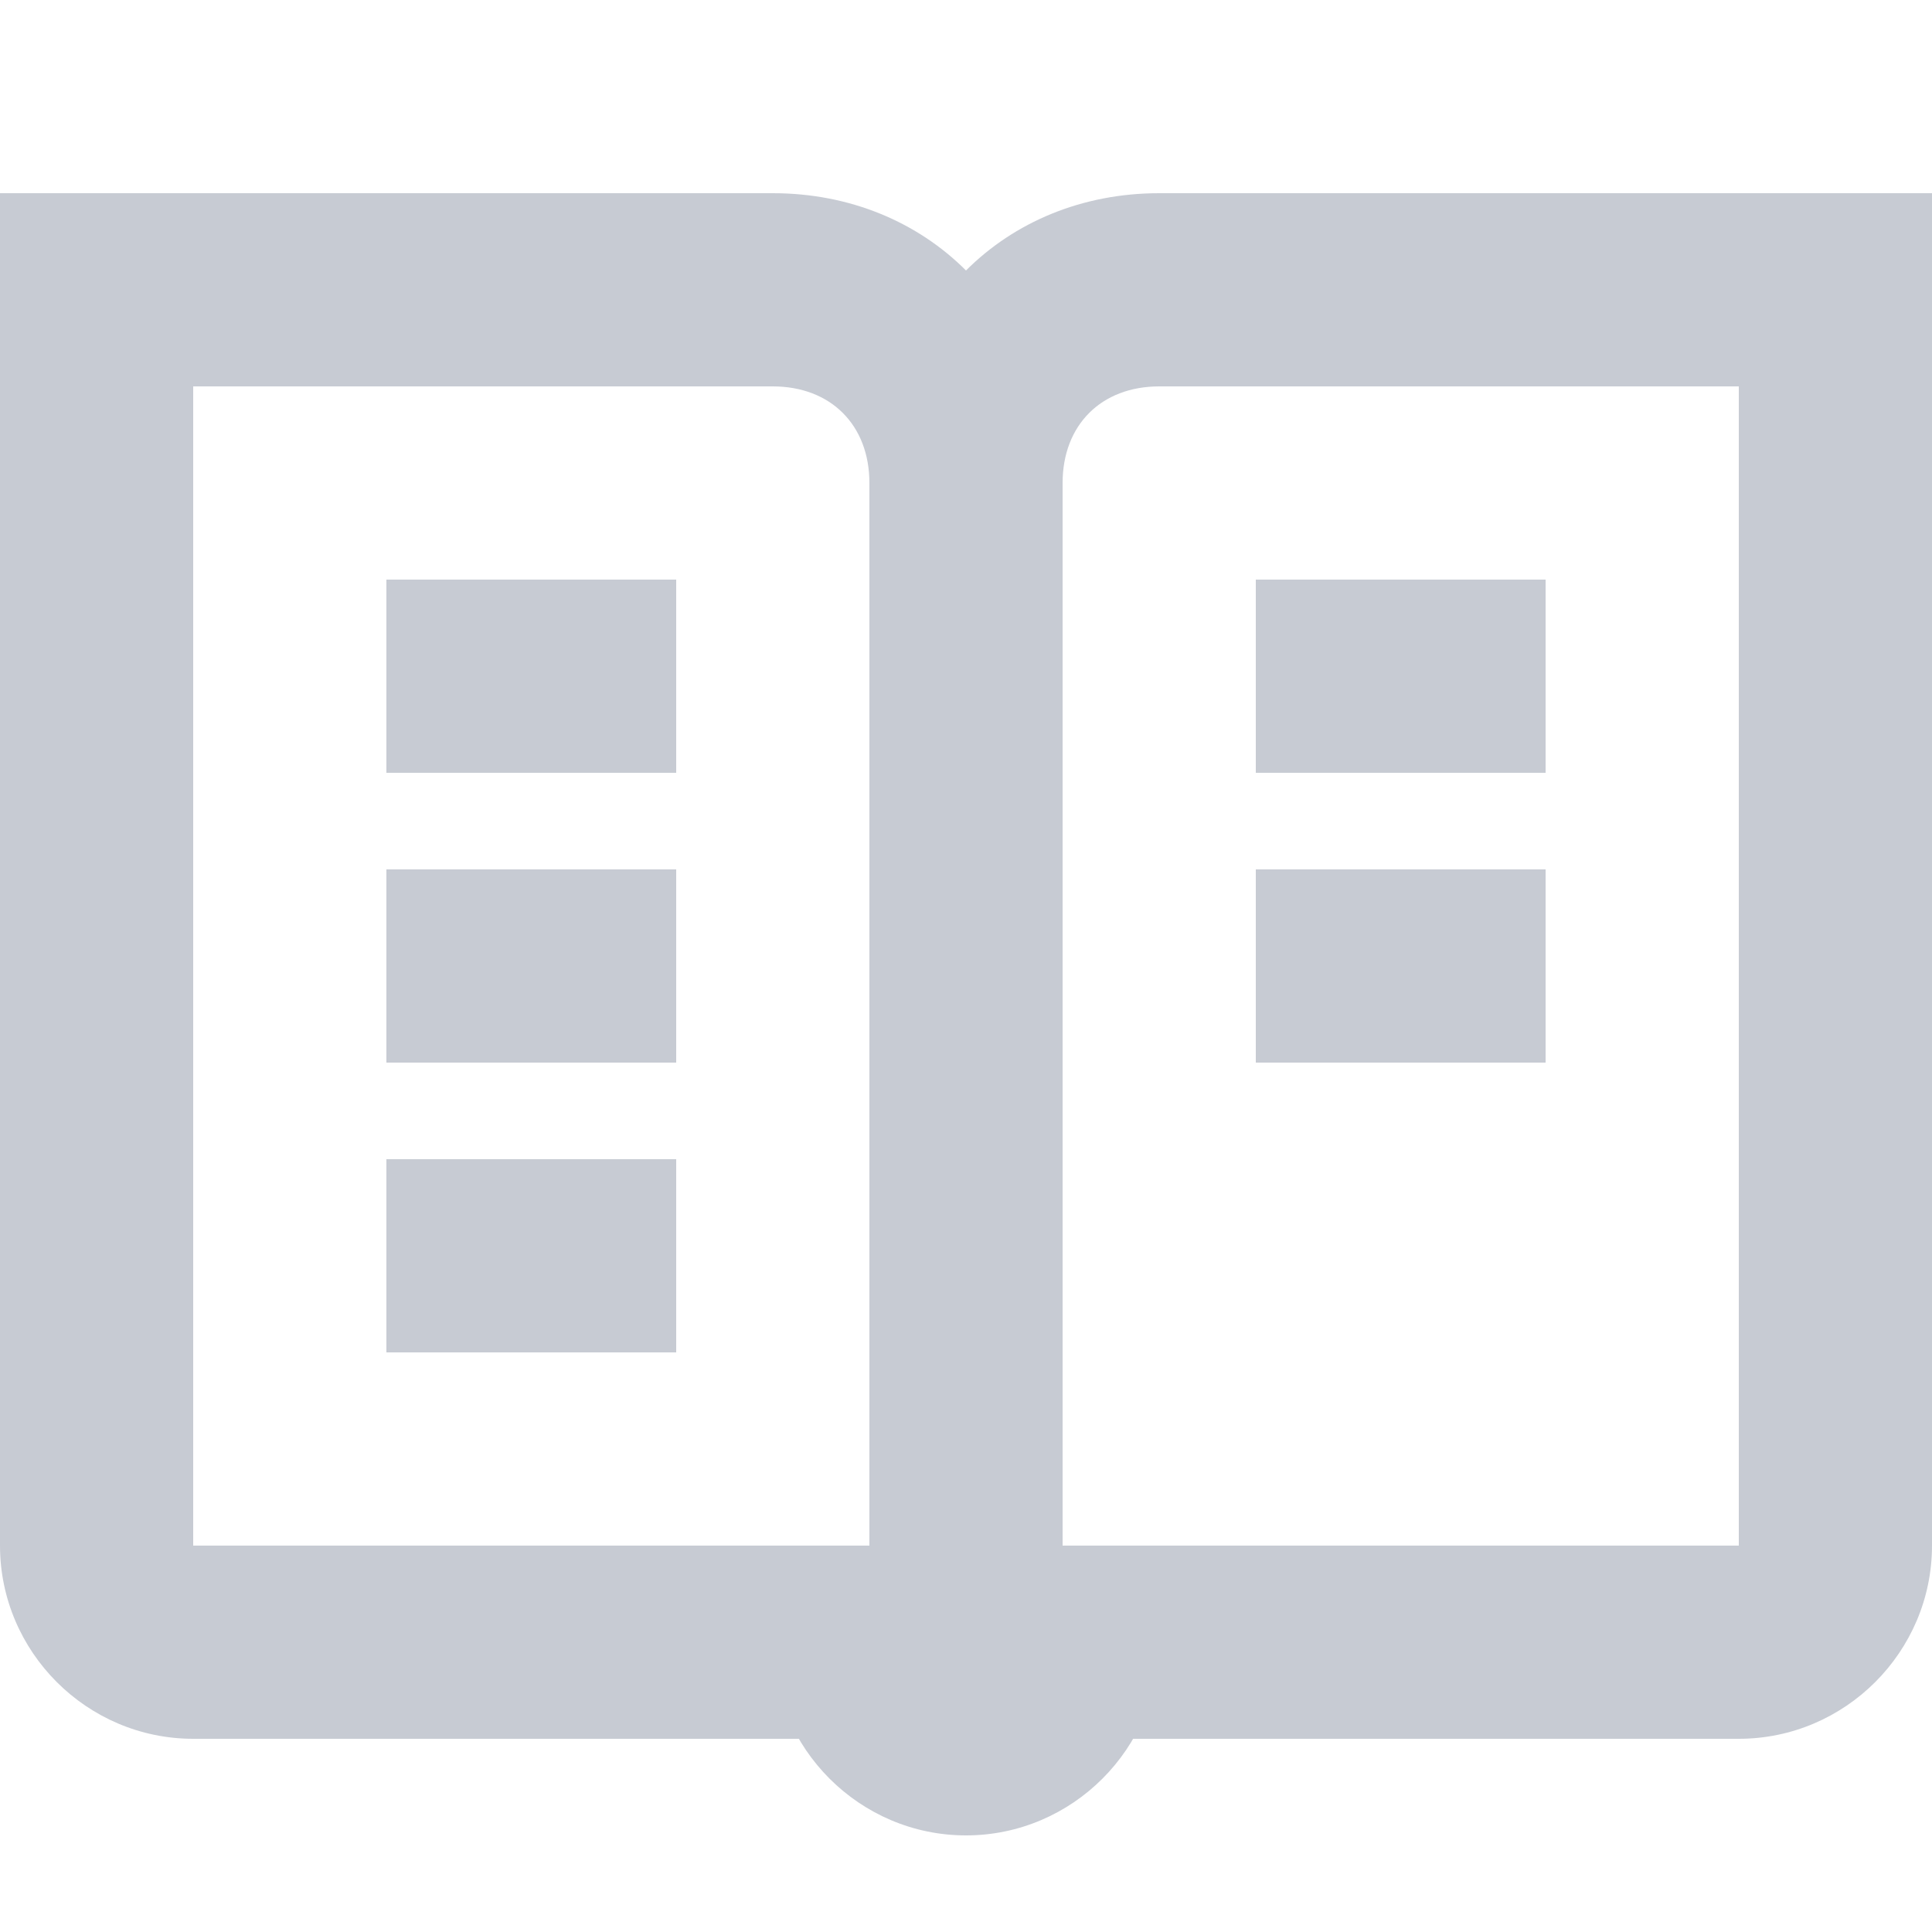
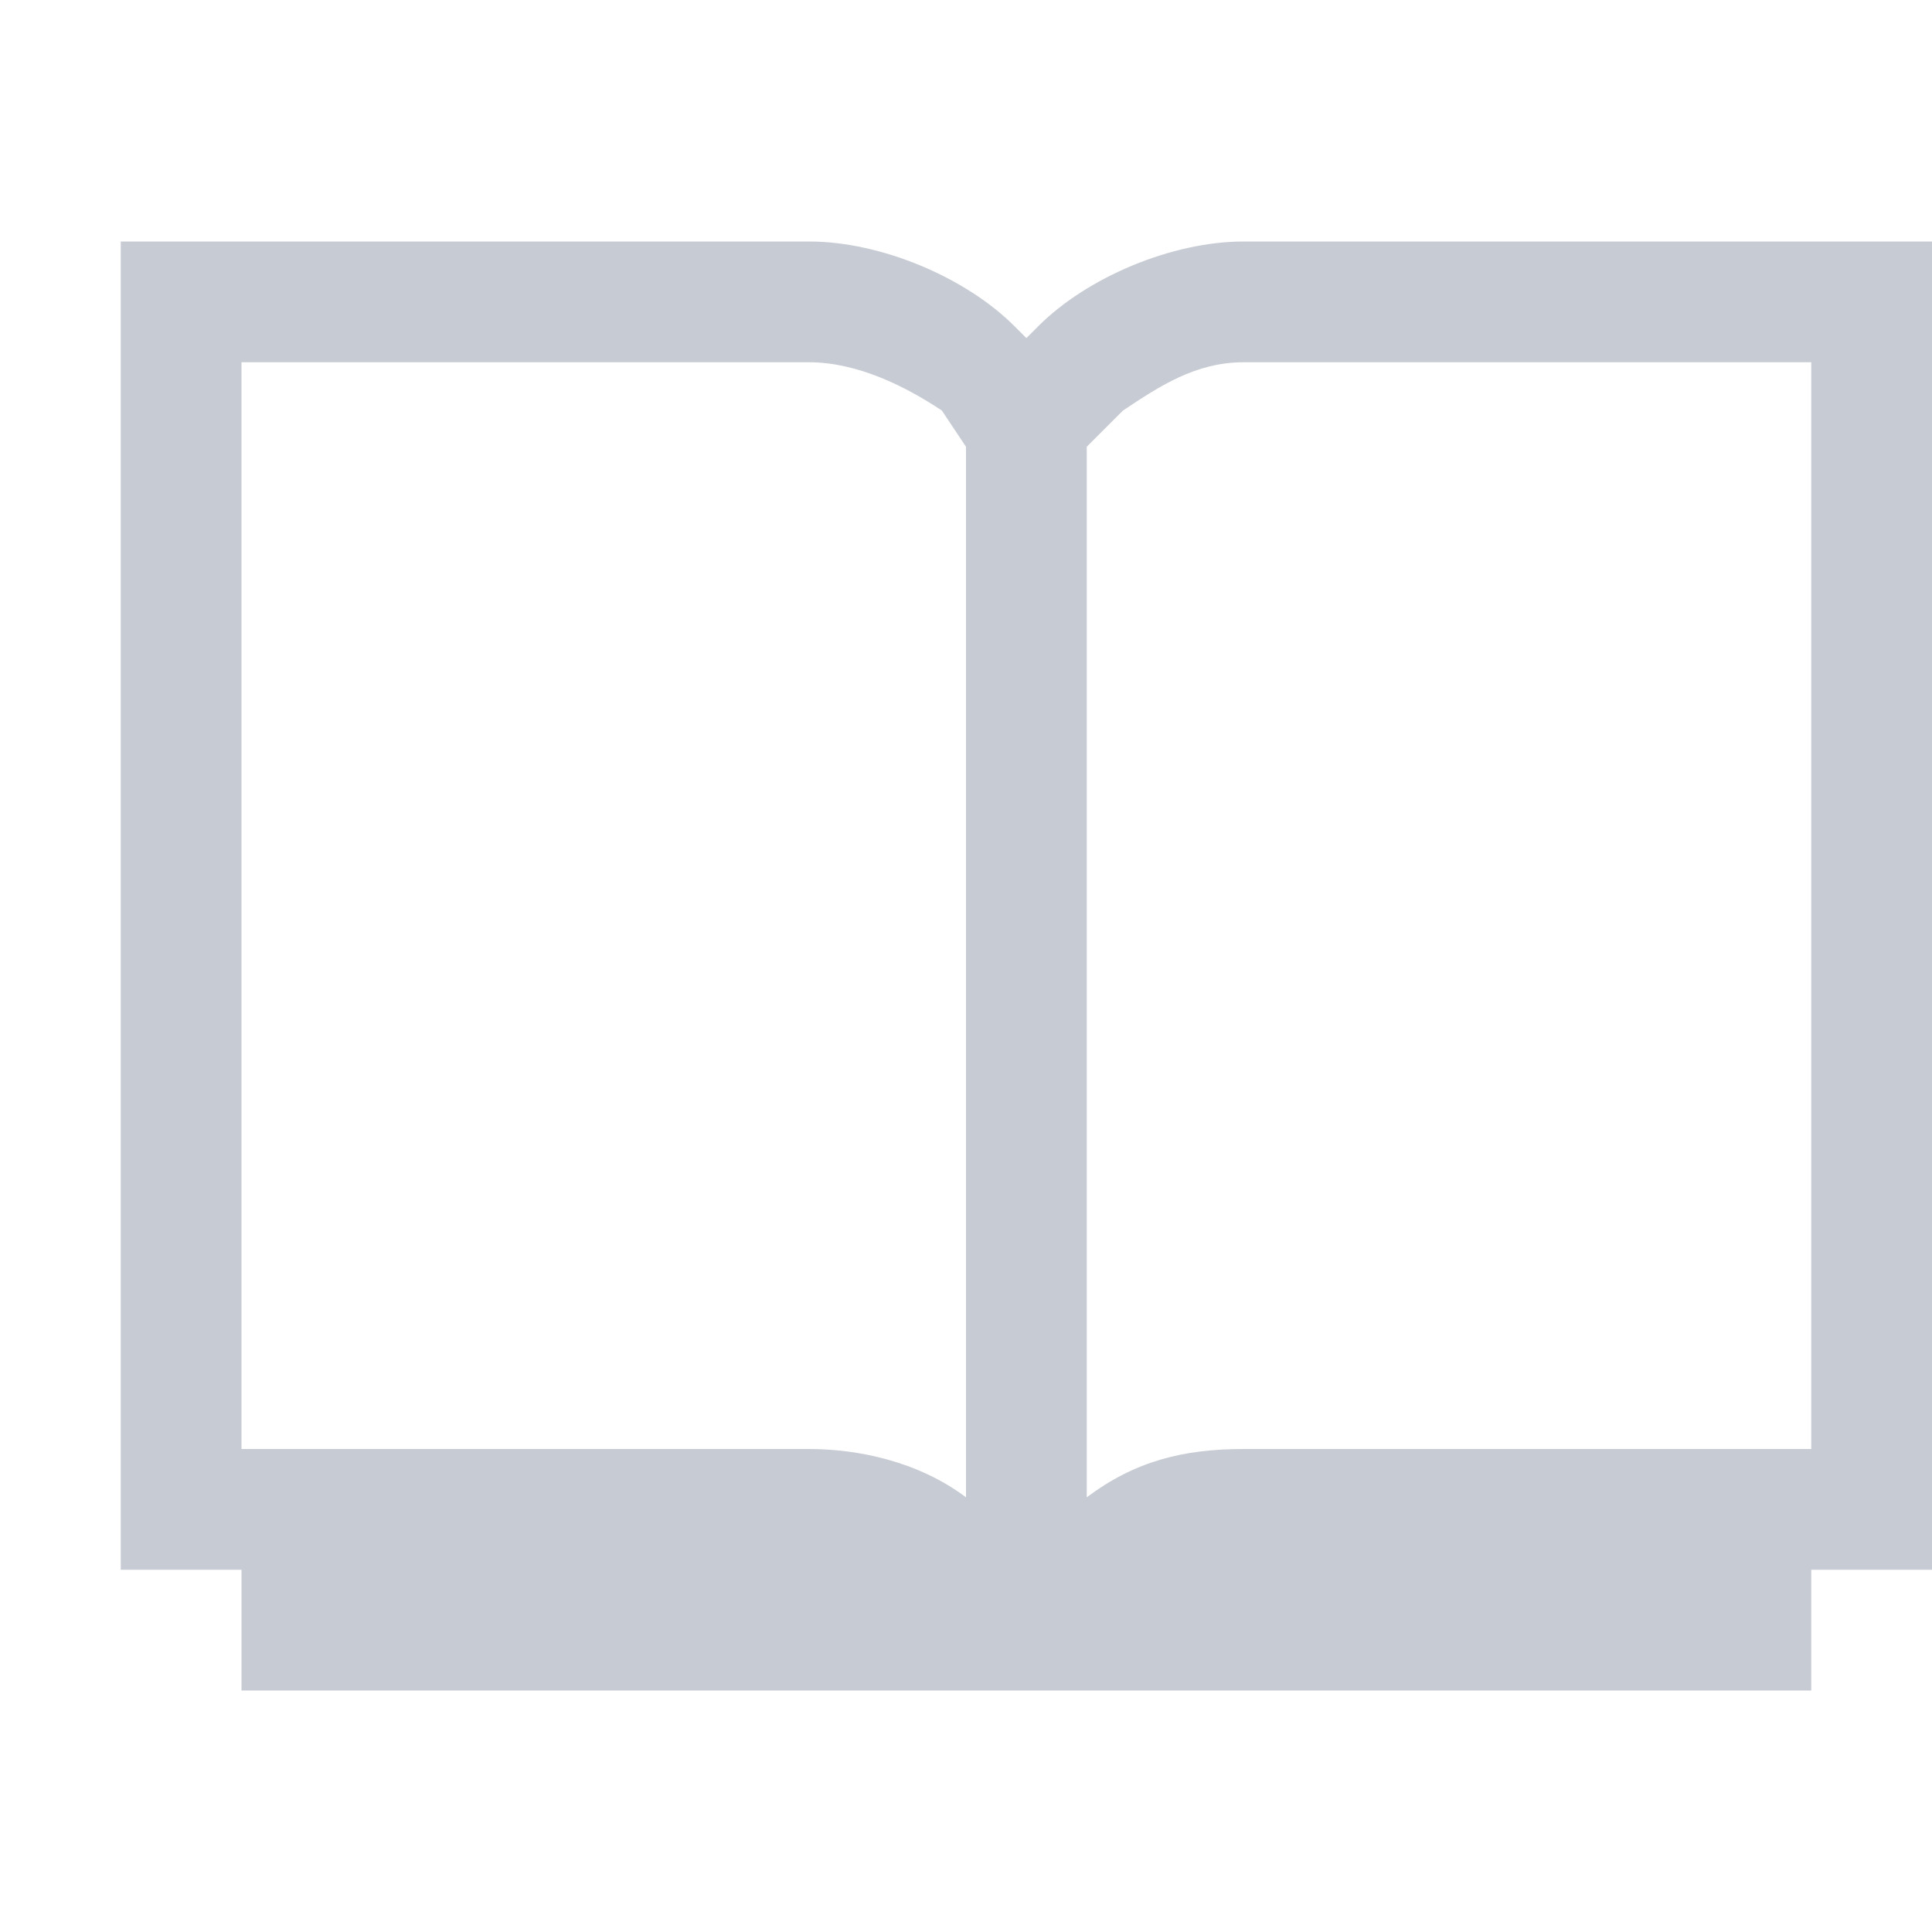
- <svg xmlns="http://www.w3.org/2000/svg" viewBox="0 0 20 20" style="enable-background:new 0 0 20 20;" xml:space="preserve">
-   <style type="text/css">.st0{fill:#C7CBD3;}.st1{fill:none;stroke:#C7CBD3;stroke-width:2;stroke-miterlimit:10;}</style>
-   <path class="st0" d="M12,2c-0.8,0-1.5,0.3-2,0.8C9.5,2.3,8.8,2,8,2H0v14c0,1.1,0.9,2,2,2h7h2h7c1.1,0,2-0.9,2-2V2H12z M9,16H2V4h6c0.6,0,1,0.4,1,1V16z M18,16h-7V5c0-0.6,0.4-1,1-1h6V16z" />
-   <path class="st0" d="M8,17c0,1.1,0.9,2,2,2s2-0.9,2-2H8z" />
-   <path class="st1" d="M4,7h3 M4,10h3 M4,13h3 M13,7h3 M13,10h3" />
+ <svg xmlns="http://www.w3.org/2000/svg" viewBox="0 0 16 16">
+   <path d="M1,2v11h1v1h13v-1h1V2h-5.7C9.7,2,9,2.3,8.6,2.7L8.5,2.8L8.4,2.7C8,2.3,7.3,2,6.7,2H1z M2,3h4.7c0.4,0,0.8,0.2,1.1,0.4L8,3.7v8.7C7.6,12.1,7.1,12,6.7,12H2V3z M10.3,3H15v9h-4.7c-0.5,0-0.9,0.1-1.3,0.4V3.7l0.3-0.3C9.6,3.2,9.9,3,10.3,3z" fill="#C7CBD3" />
</svg>
